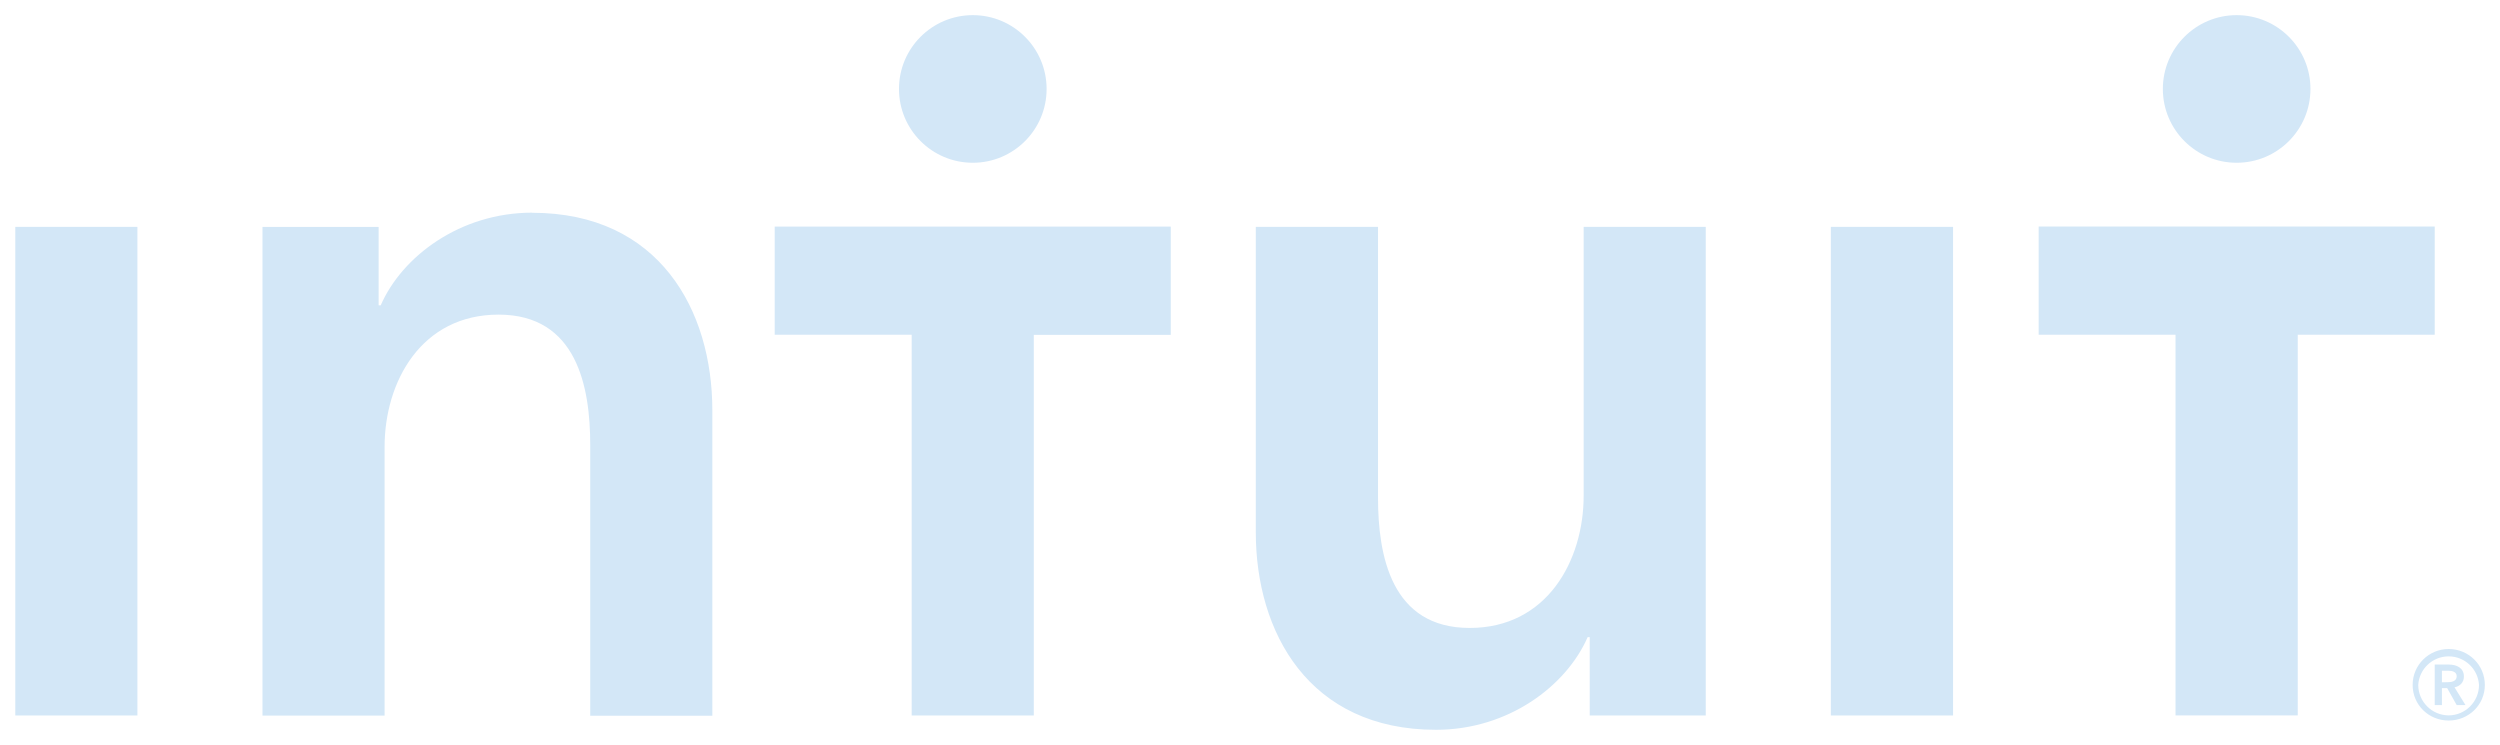
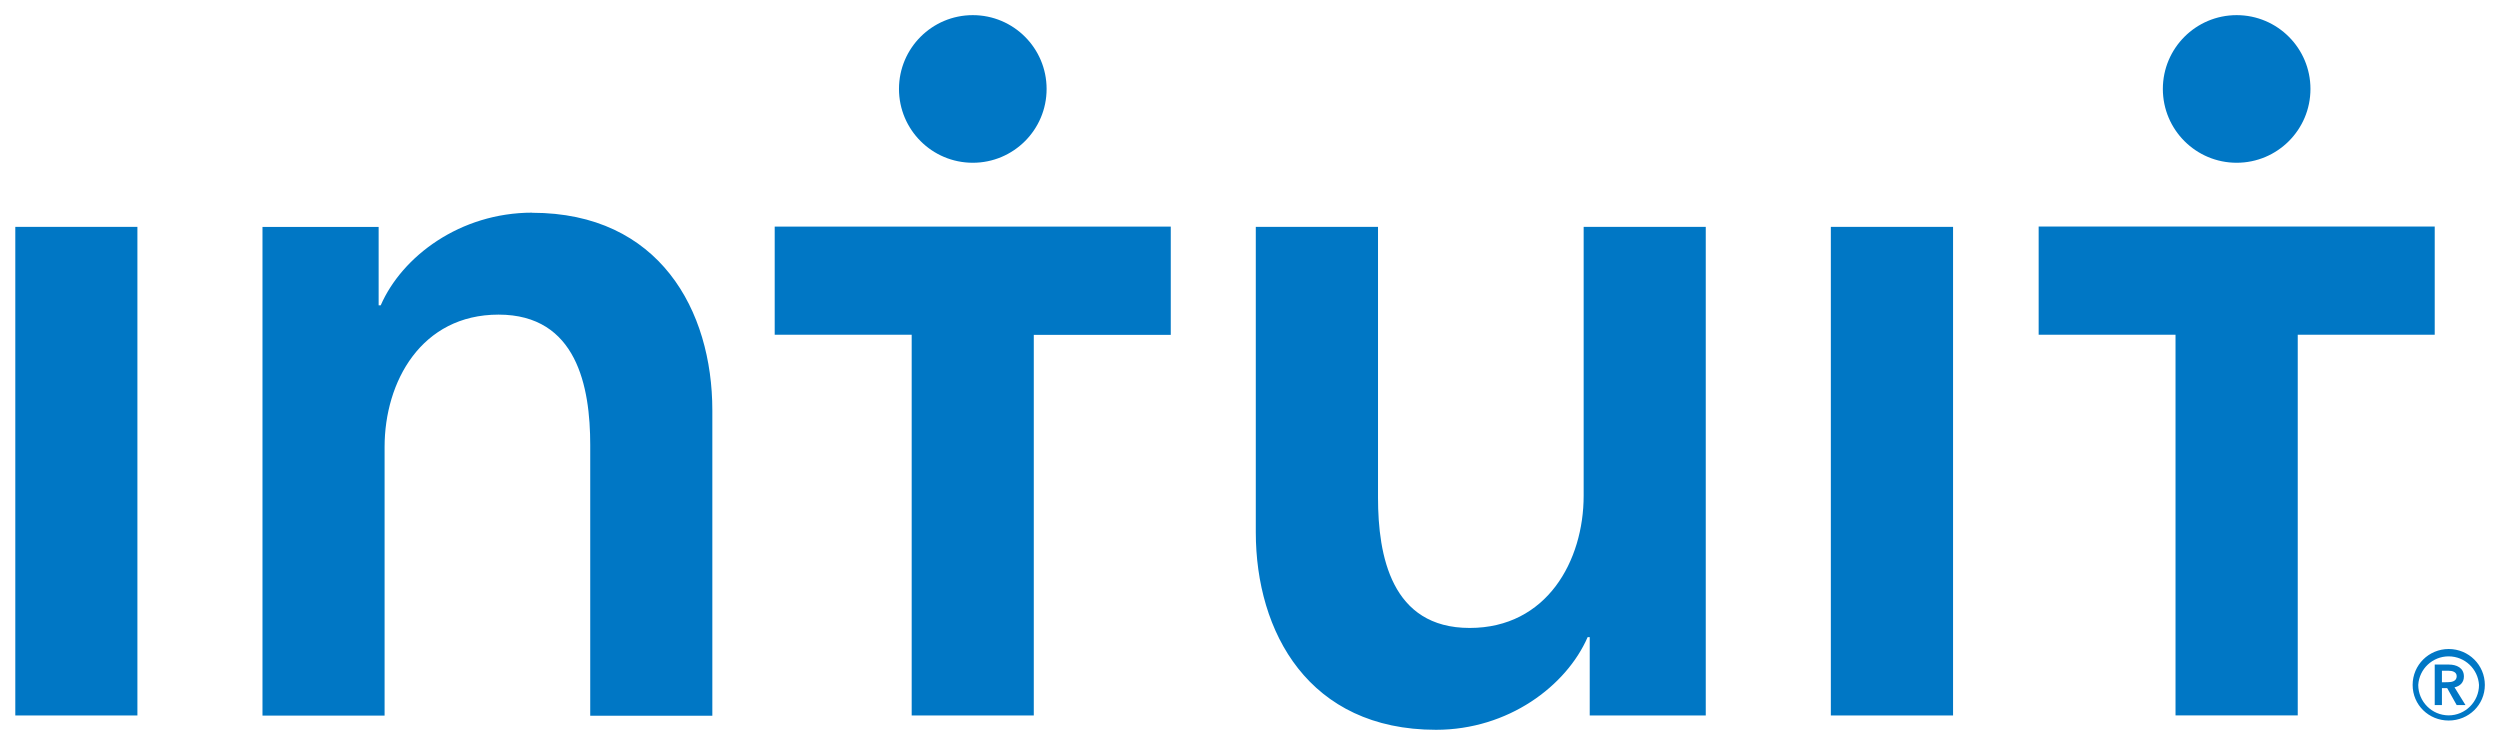
<svg xmlns="http://www.w3.org/2000/svg" width="82.565" height="24.6" viewBox="0 0 21.845 6.509" version="1.1" id="svg3072">
  <defs id="defs3066" />
  <g id="layer1" transform="translate(-1.682859,-145.4467)">
-     <path style="fill:#D3E7F7;fill-rule:evenodd;stroke-width:0.265" d="m 23.08,151.698 a 0.267,0.267 0 0 1 -0.266,-0.266 0.266,0.266 0 0 1 0.531,0 c 0,0.146 -0.119,0.266 -0.266,0.266 z m 0,-0.58 c -0.174,0 -0.315,0.14 -0.315,0.314 0,0.175 0.141,0.311 0.315,0.311 0.175,0 0.316,-0.137 0.316,-0.311 0,-0.174 -0.141,-0.314 -0.316,-0.314 z m -0.059,0.291 v -0.101 h 0.058 c 0.033,0 0.071,0.01 0.071,0.048 0,0.043 -0.042,0.052 -0.077,0.052 z m 0.192,-0.051 c 0,-0.076 -0.065,-0.104 -0.131,-0.104 h -0.124 v 0.354 h 0.063 v -0.148 h 0.046 l 0.083,0.148 h 0.077 l -0.096,-0.155 c 0.05,-0.011 0.082,-0.044 0.082,-0.095 z m -1.986,-4.489 a 0.645,0.645 0 1 0 2.6e-4,-1.29 0.645,0.645 0 0 0 0,1.29 z m -1.73,0.557 v 0.946 h 1.196 v 3.326 h 1.068 v -3.326 h 1.197 v -0.946 z m -9.314,-0.557 a 0.645,0.645 0 1 0 0,-1.29 0.645,0.645 0 0 0 0,1.29 z m -1.731,1.503 h 1.197 v 3.327 h 1.067 v -3.326 h 1.197 v -0.946 H 8.452 v 0.946 z m 9.229,3.327 h 1.068 v -4.27 h -1.068 v 4.27 z m -2.16,-1.921 c 0,0.569 -0.321,1.156 -0.996,1.156 -0.685,0 -0.801,-0.631 -0.801,-1.139 v -2.366 h -1.068 v 2.669 c 0,0.872 0.462,1.726 1.575,1.726 0.631,0 1.139,-0.383 1.325,-0.81 h 0.018 v 0.685 h 1.014 v -4.27 h -1.067 z m -9.187,-2.473 c -0.632,0 -1.139,0.383 -1.325,0.81 h -0.018 v -0.685 H 3.976 v 4.27 h 1.067 v -2.348 c 0,-0.569 0.32,-1.156 0.996,-1.156 0.685,0 0.801,0.632 0.801,1.139 v 2.366 h 1.067 v -2.669 c 0,-0.872 -0.462,-1.726 -1.575,-1.726 z m -4.518,4.394 h 1.067 v -4.27 h -1.067 z" id="path3040" />
+     <path style="fill:#0077c5;fill-rule:evenodd;stroke-width:0.265" d="m 23.08,151.698 a 0.267,0.267 0 0 1 -0.266,-0.266 0.266,0.266 0 0 1 0.531,0 c 0,0.146 -0.119,0.266 -0.266,0.266 z m 0,-0.58 c -0.174,0 -0.315,0.14 -0.315,0.314 0,0.175 0.141,0.311 0.315,0.311 0.175,0 0.316,-0.137 0.316,-0.311 0,-0.174 -0.141,-0.314 -0.316,-0.314 z m -0.059,0.291 v -0.101 h 0.058 c 0.033,0 0.071,0.01 0.071,0.048 0,0.043 -0.042,0.052 -0.077,0.052 z m 0.192,-0.051 c 0,-0.076 -0.065,-0.104 -0.131,-0.104 h -0.124 v 0.354 h 0.063 v -0.148 h 0.046 l 0.083,0.148 h 0.077 l -0.096,-0.155 c 0.05,-0.011 0.082,-0.044 0.082,-0.095 z m -1.986,-4.489 a 0.645,0.645 0 1 0 2.6e-4,-1.29 0.645,0.645 0 0 0 0,1.29 z m -1.73,0.557 v 0.946 h 1.196 v 3.326 h 1.068 v -3.326 h 1.197 v -0.946 z m -9.314,-0.557 a 0.645,0.645 0 1 0 0,-1.29 0.645,0.645 0 0 0 0,1.29 z m -1.731,1.503 h 1.197 v 3.327 h 1.067 v -3.326 h 1.197 v -0.946 H 8.452 v 0.946 z m 9.229,3.327 h 1.068 v -4.27 h -1.068 v 4.27 z m -2.16,-1.921 c 0,0.569 -0.321,1.156 -0.996,1.156 -0.685,0 -0.801,-0.631 -0.801,-1.139 v -2.366 h -1.068 v 2.669 c 0,0.872 0.462,1.726 1.575,1.726 0.631,0 1.139,-0.383 1.325,-0.81 h 0.018 v 0.685 h 1.014 v -4.27 h -1.067 z m -9.187,-2.473 c -0.632,0 -1.139,0.383 -1.325,0.81 h -0.018 v -0.685 H 3.976 v 4.27 h 1.067 v -2.348 c 0,-0.569 0.32,-1.156 0.996,-1.156 0.685,0 0.801,0.632 0.801,1.139 v 2.366 h 1.067 v -2.669 c 0,-0.872 -0.462,-1.726 -1.575,-1.726 z m -4.518,4.394 h 1.067 v -4.27 h -1.067 z" id="path3040" />
  </g>
</svg>
